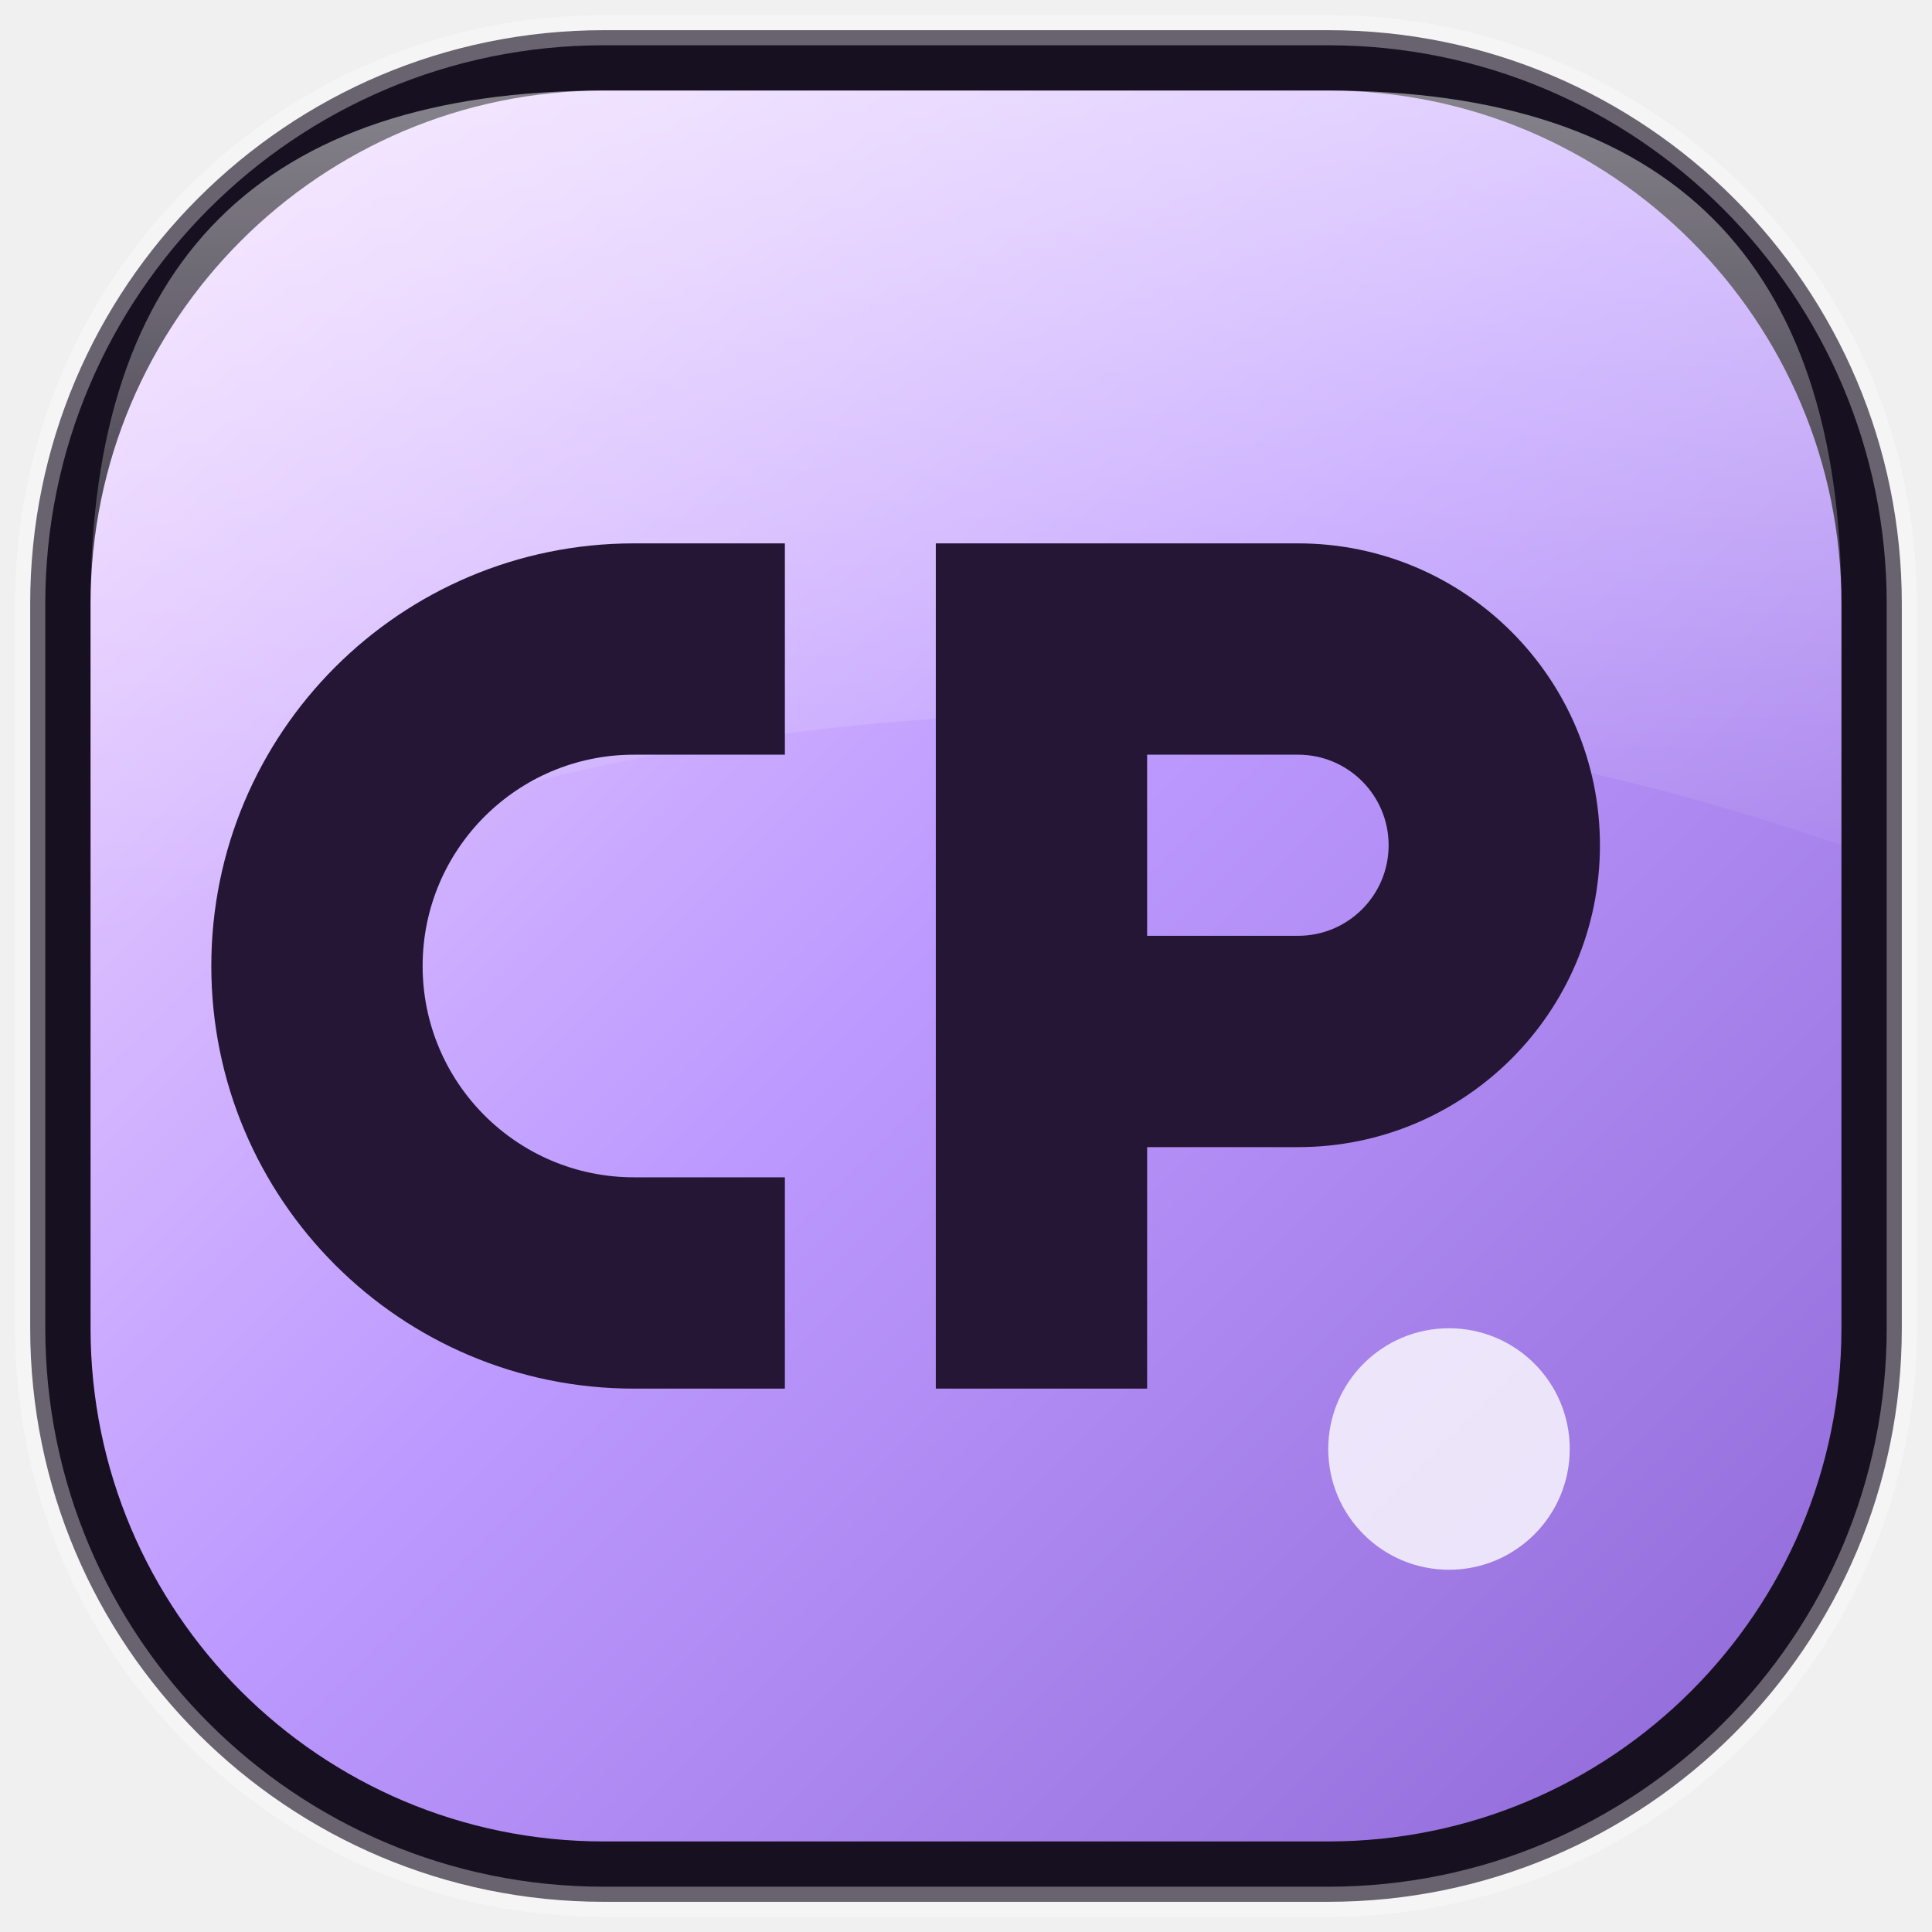
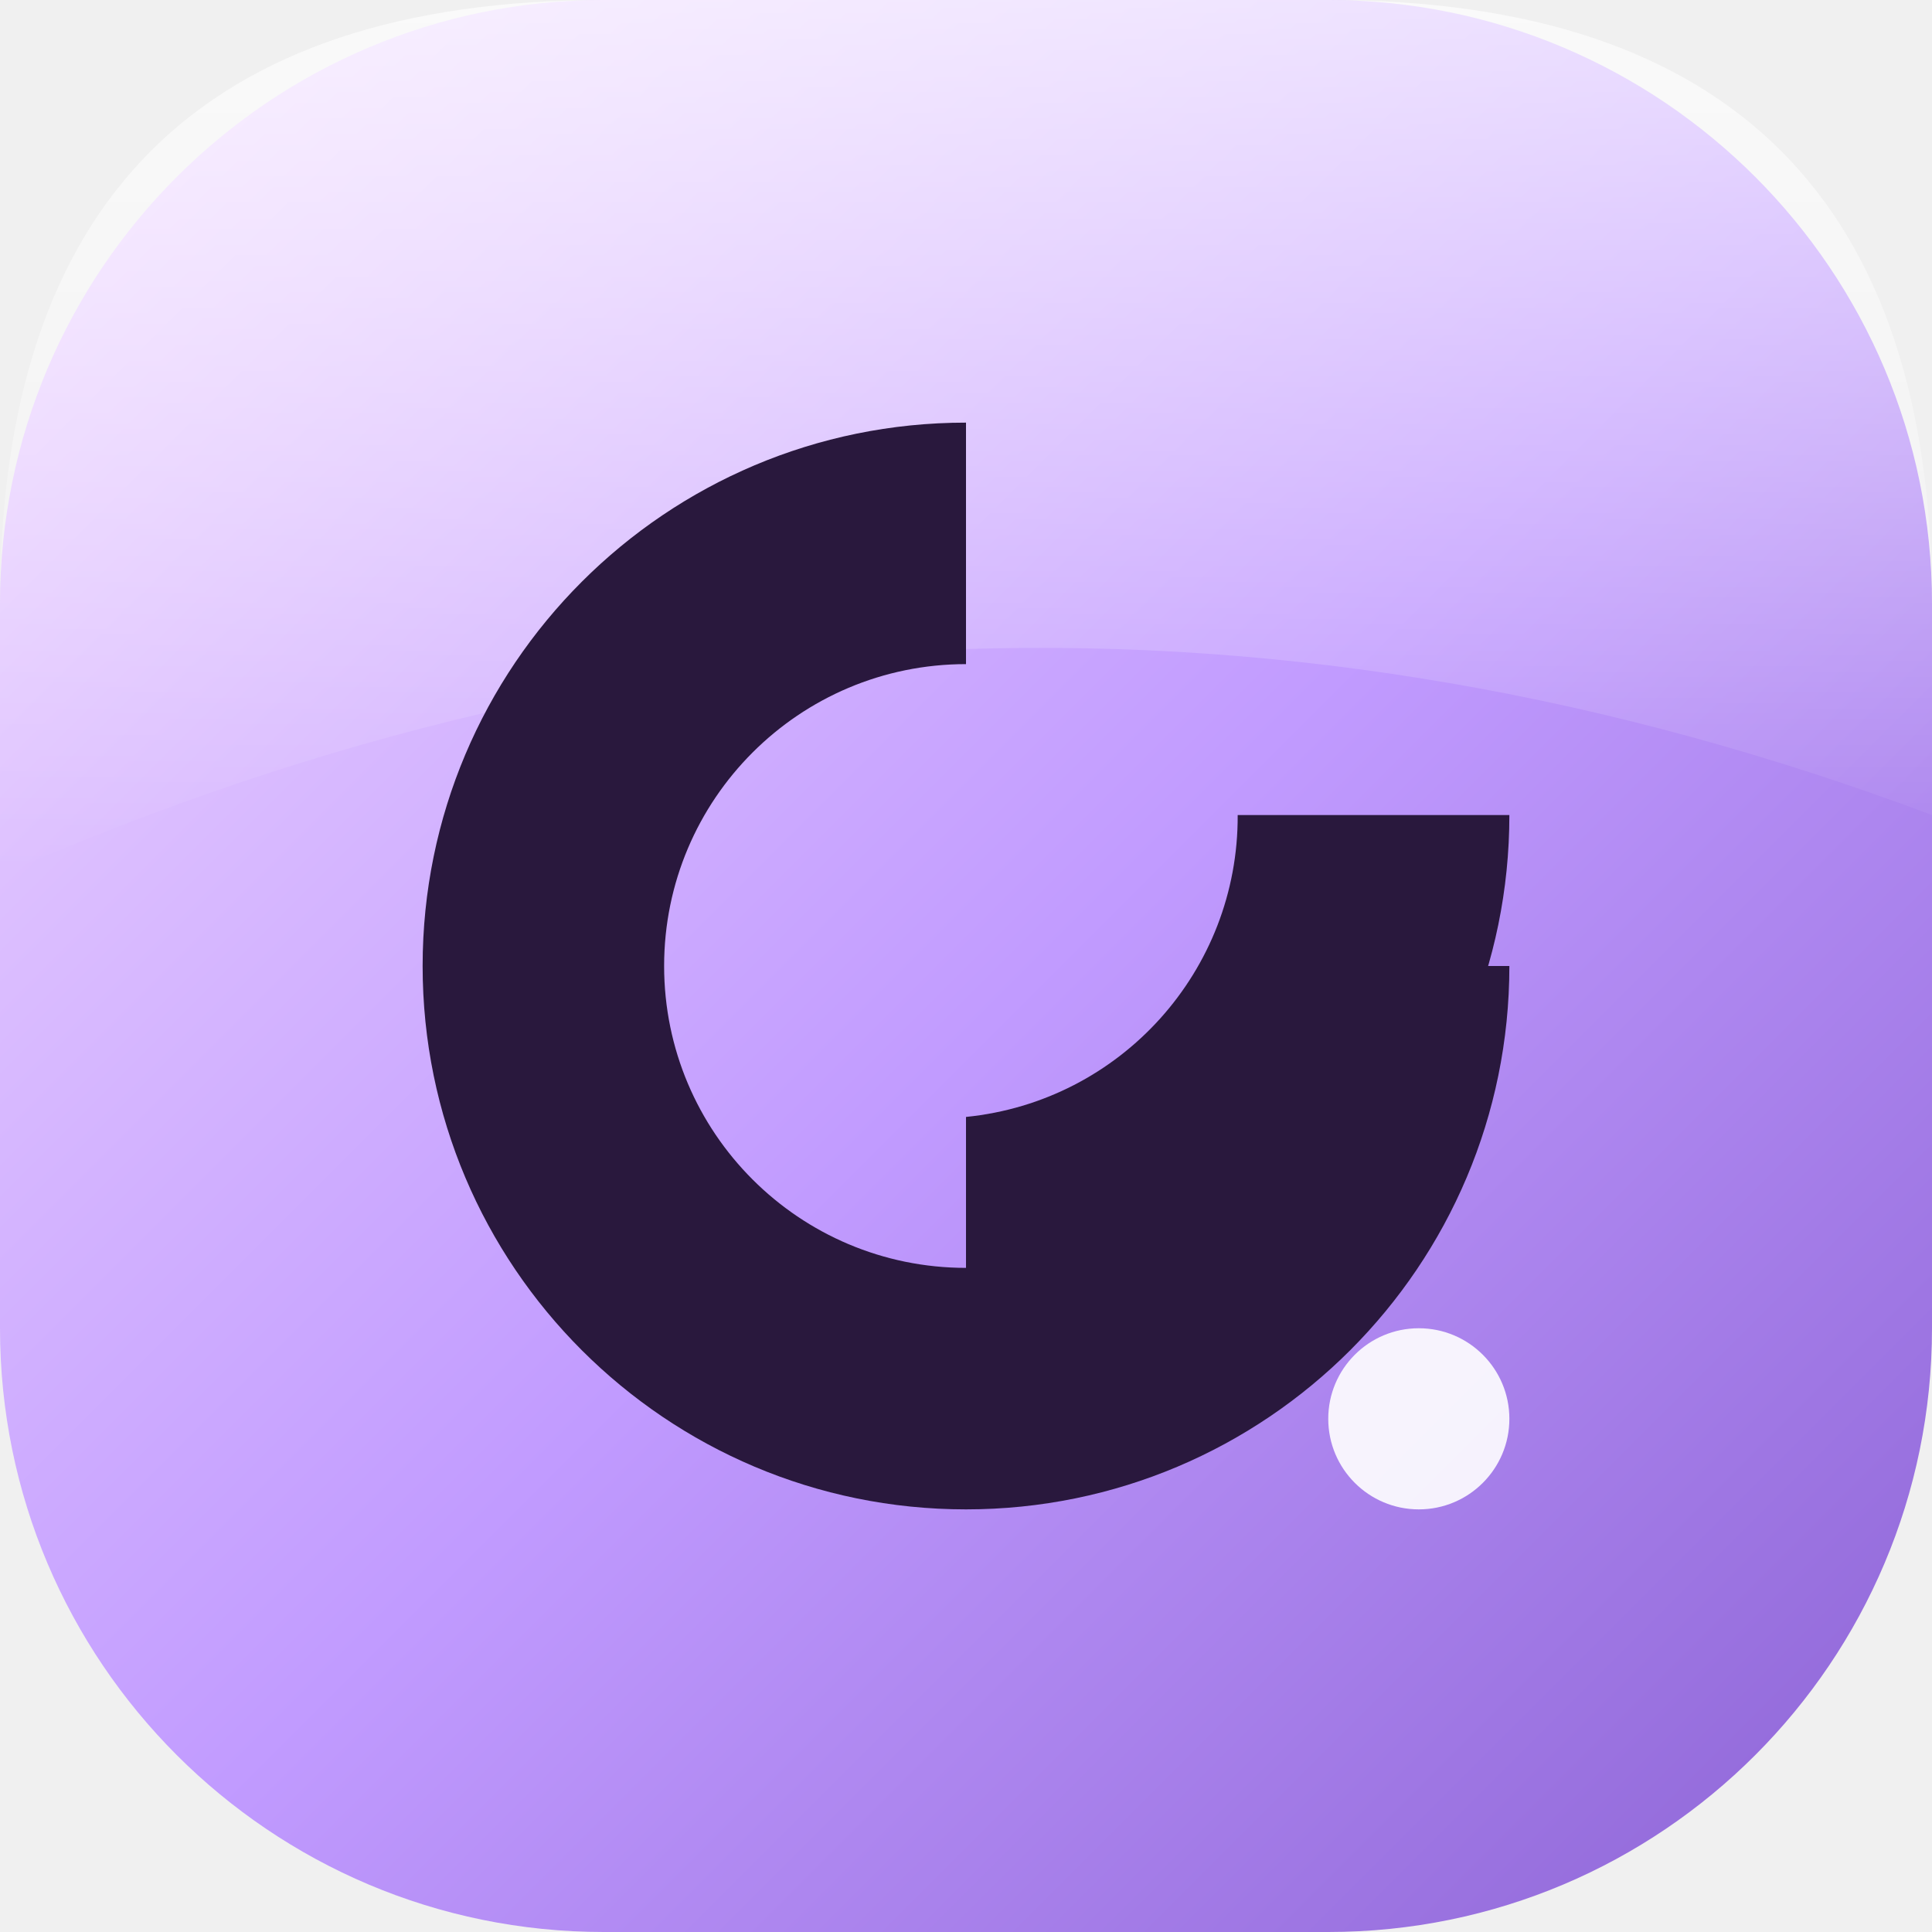
<svg xmlns="http://www.w3.org/2000/svg" viewBox="0 0 64 64">
  <defs>
    <linearGradient id="g" x1="0" y1="0" x2="1" y2="1">
      <stop stop-color="#f3ddff" />
-       <stop offset=".48" stop-color="#bd9aff" />
-       <stop offset="1" stop-color="#8e67d5" />
+       <stop offset=".52" stop-color="#c19bff" />
+       <stop offset="1" stop-color="#8b62d4" />
    </linearGradient>
-     <linearGradient id="shine" x1="0" y1="0" x2="0" y2="1">
-       <stop stop-color="#fff" stop-opacity=".48" />
+     <linearGradient id="h" x1="0" y1="0" x2="0" y2="1">
+       <stop stop-color="#fff" stop-opacity=".65" />
      <stop offset="1" stop-color="#fff" stop-opacity="0" />
    </linearGradient>
  </defs>
-   <rect x="1" y="1" width="62" height="62" rx="19" fill="#171021" stroke="#ffffff" stroke-opacity=".35" />
-   <rect x="3" y="3" width="58" height="58" rx="17" fill="url(#g)" />
-   <path d="M3 20Q3 3 20 3H44Q61 3 61 20V28Q32 18 3 31Z" fill="url(#shine)" />
-   <path d="M21 18a14 14 0 1 0 0 28h5v-7h-5a7 7 0 1 1 0-14h5v-7z" fill="#241634" />
-   <path d="M31 18h12a10 10 0 0 1 0 20h-5v8h-7zm7 7v6h5a3 3 0 0 0 0-6z" fill="#241634" />
-   <circle cx="48" cy="48" r="4" fill="#fff" fill-opacity=".8" />
+   <rect width="64" height="64" rx="20" fill="url(#g)" />
+   <path d="M0 20Q0 0 20 0H44Q64 0 64 20V27Q32 15 0 29Z" fill="url(#h)" />
+   <path d="M32 14a18 18 0 1 0 18 18h-8a10 10 0 1 1-10-10z" fill="#29183d" />
+   <path d="M32 27h18a18 18 0 0 1-18 18v-8a10 10 0 0 0 9-10z" fill="#29183d" />
+   <circle cx="47" cy="47" r="3" fill="#fff" fill-opacity=".9" />
</svg>
